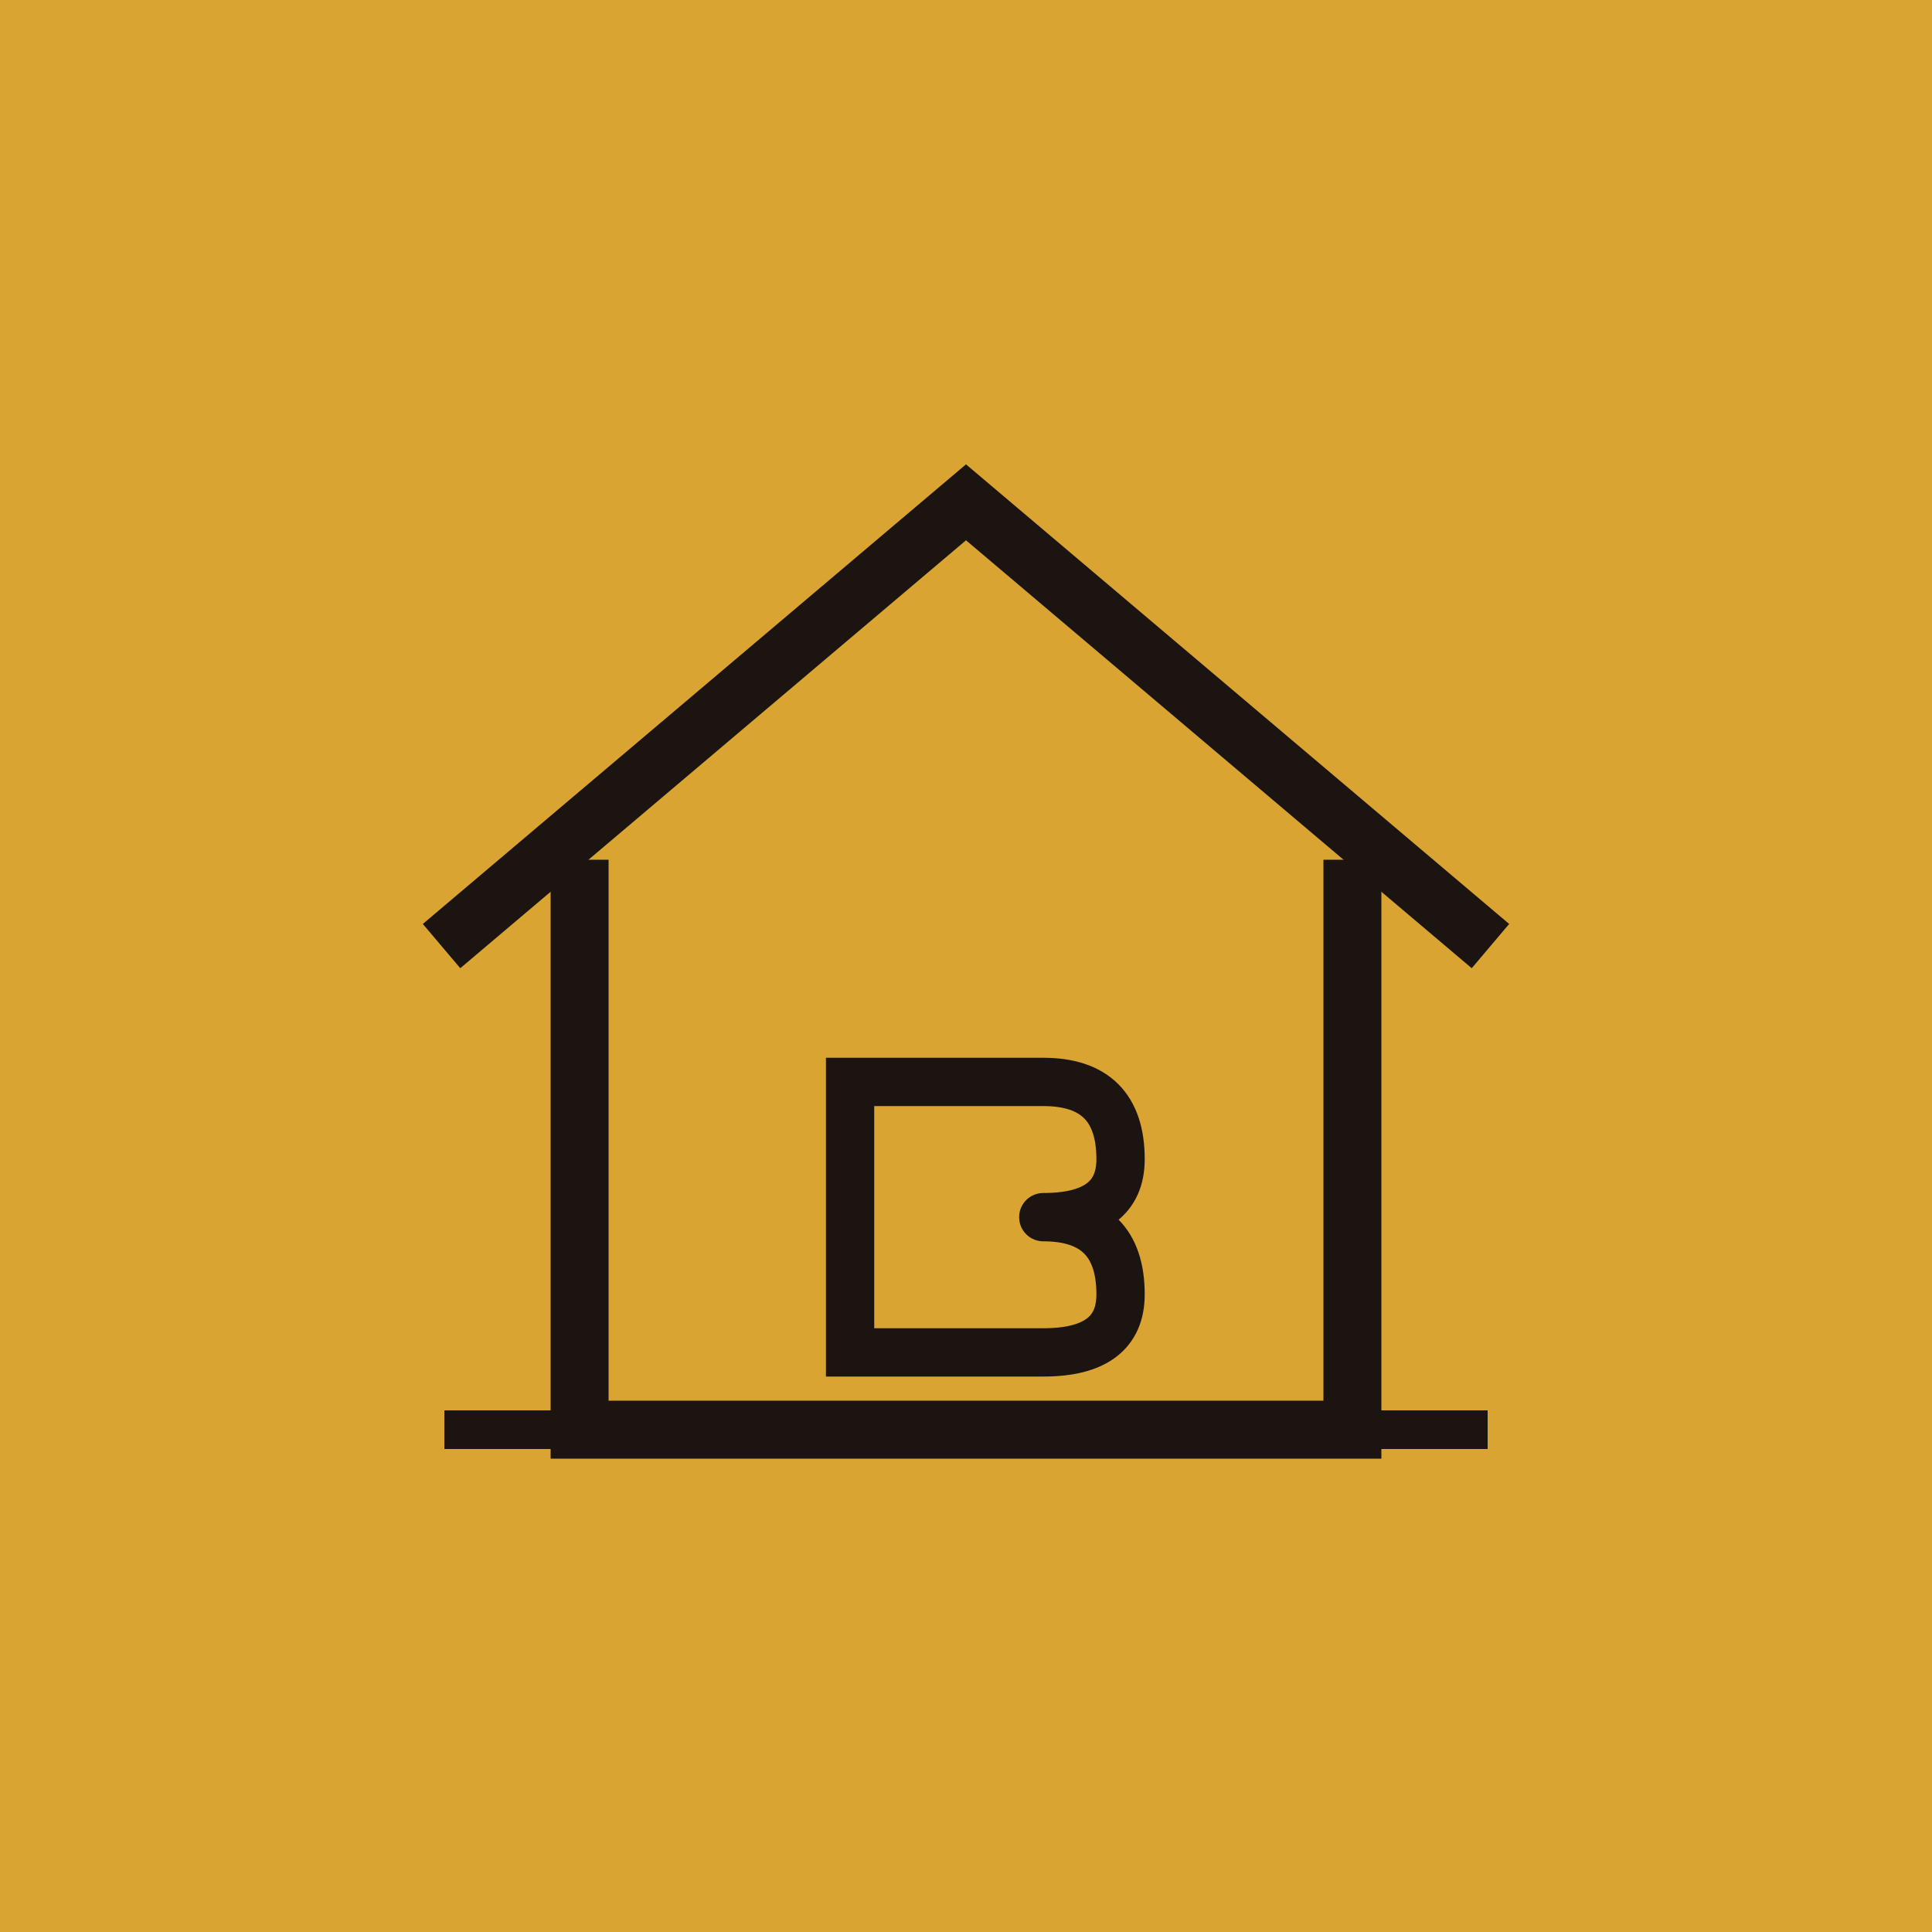
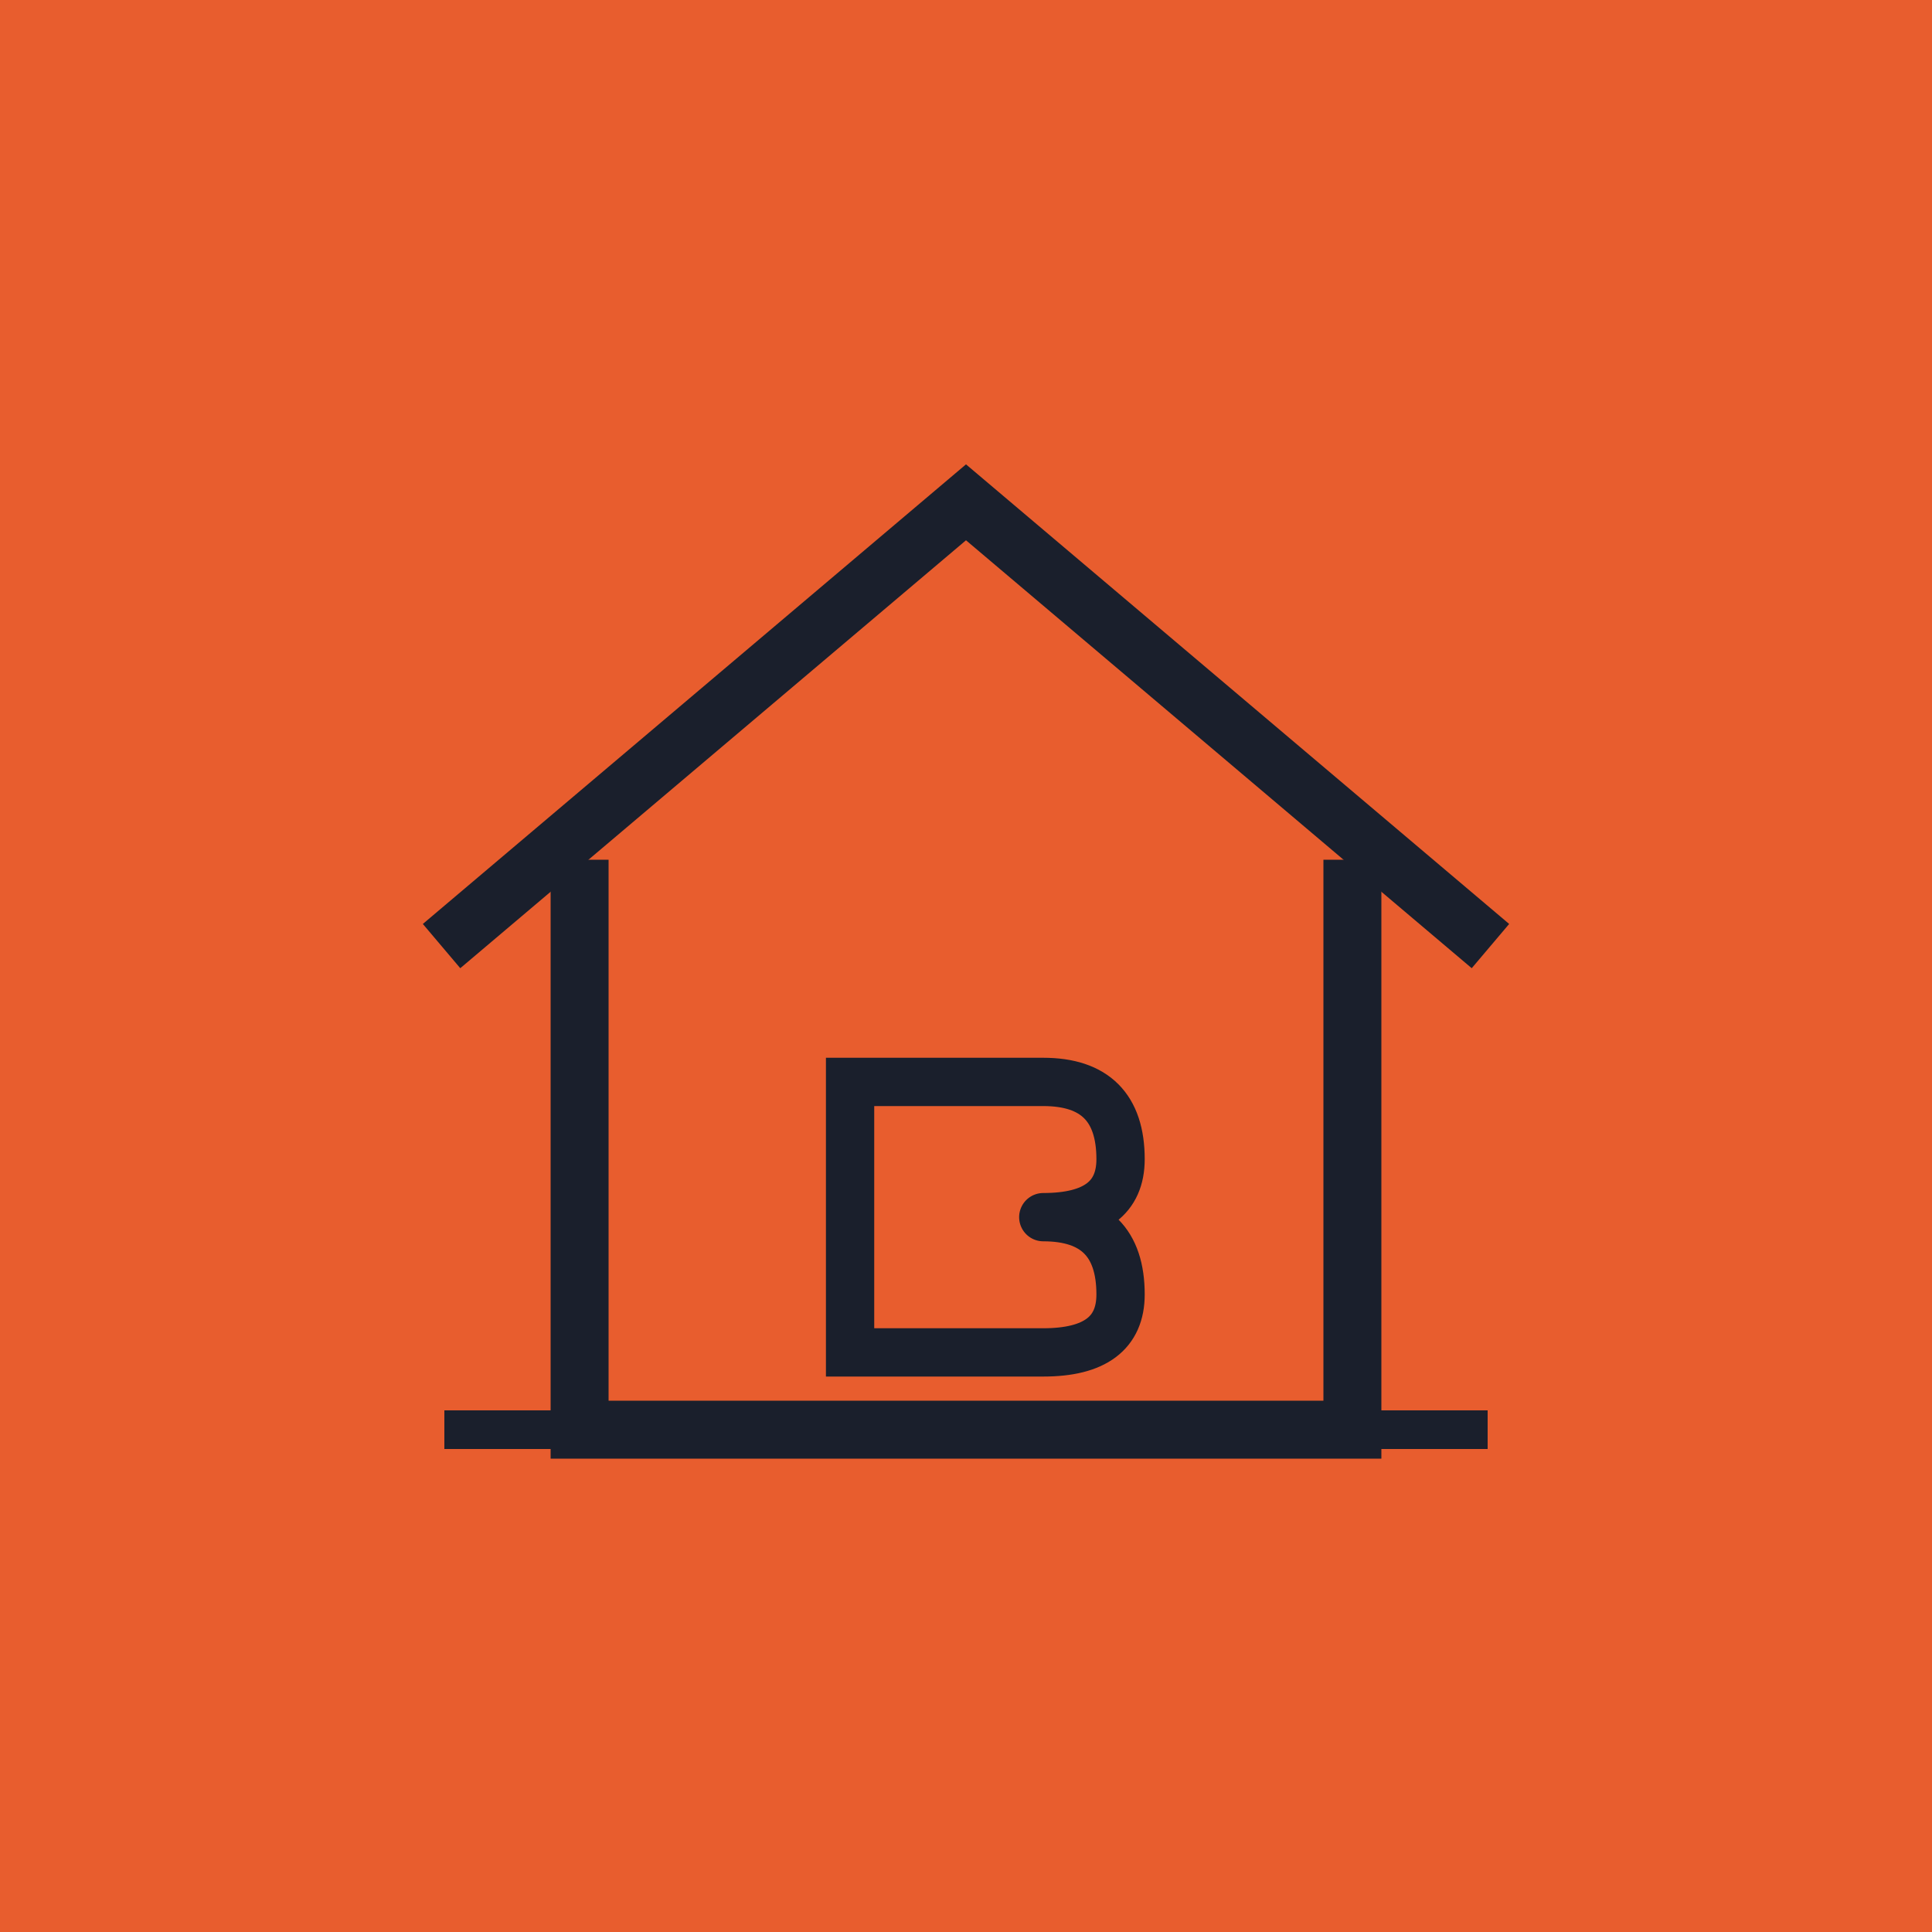
<svg xmlns="http://www.w3.org/2000/svg" viewBox="0 0 200 200" width="200" height="200">
-   <rect width="200" height="200" fill="#D9A431" />
-   <g transform="translate(36,36) scale(2)" stroke="#1B1410" stroke-width="3" fill="none" stroke-linecap="square" stroke-linejoin="miter">
+   <rect width="200" height="200" fill="#E85D2E" />
+   <g transform="translate(36,36) scale(2)" stroke="#1A1F2C" stroke-width="3" fill="none" stroke-linecap="square" stroke-linejoin="miter">
    <path d="M6 30 L32 8 L58 30" />
    <path d="M12 28 V56 H52 V28" />
    <line x1="6" y1="56" x2="58" y2="56" stroke-width="2" />
    <path d="M26 38 H36 Q40 38 40 42 Q40 45 36 45 Q40 45 40 49 Q40 52 36 52 H26 Z M26 38 V52" stroke-width="2.5" stroke-linejoin="round" />
  </g>
</svg>
